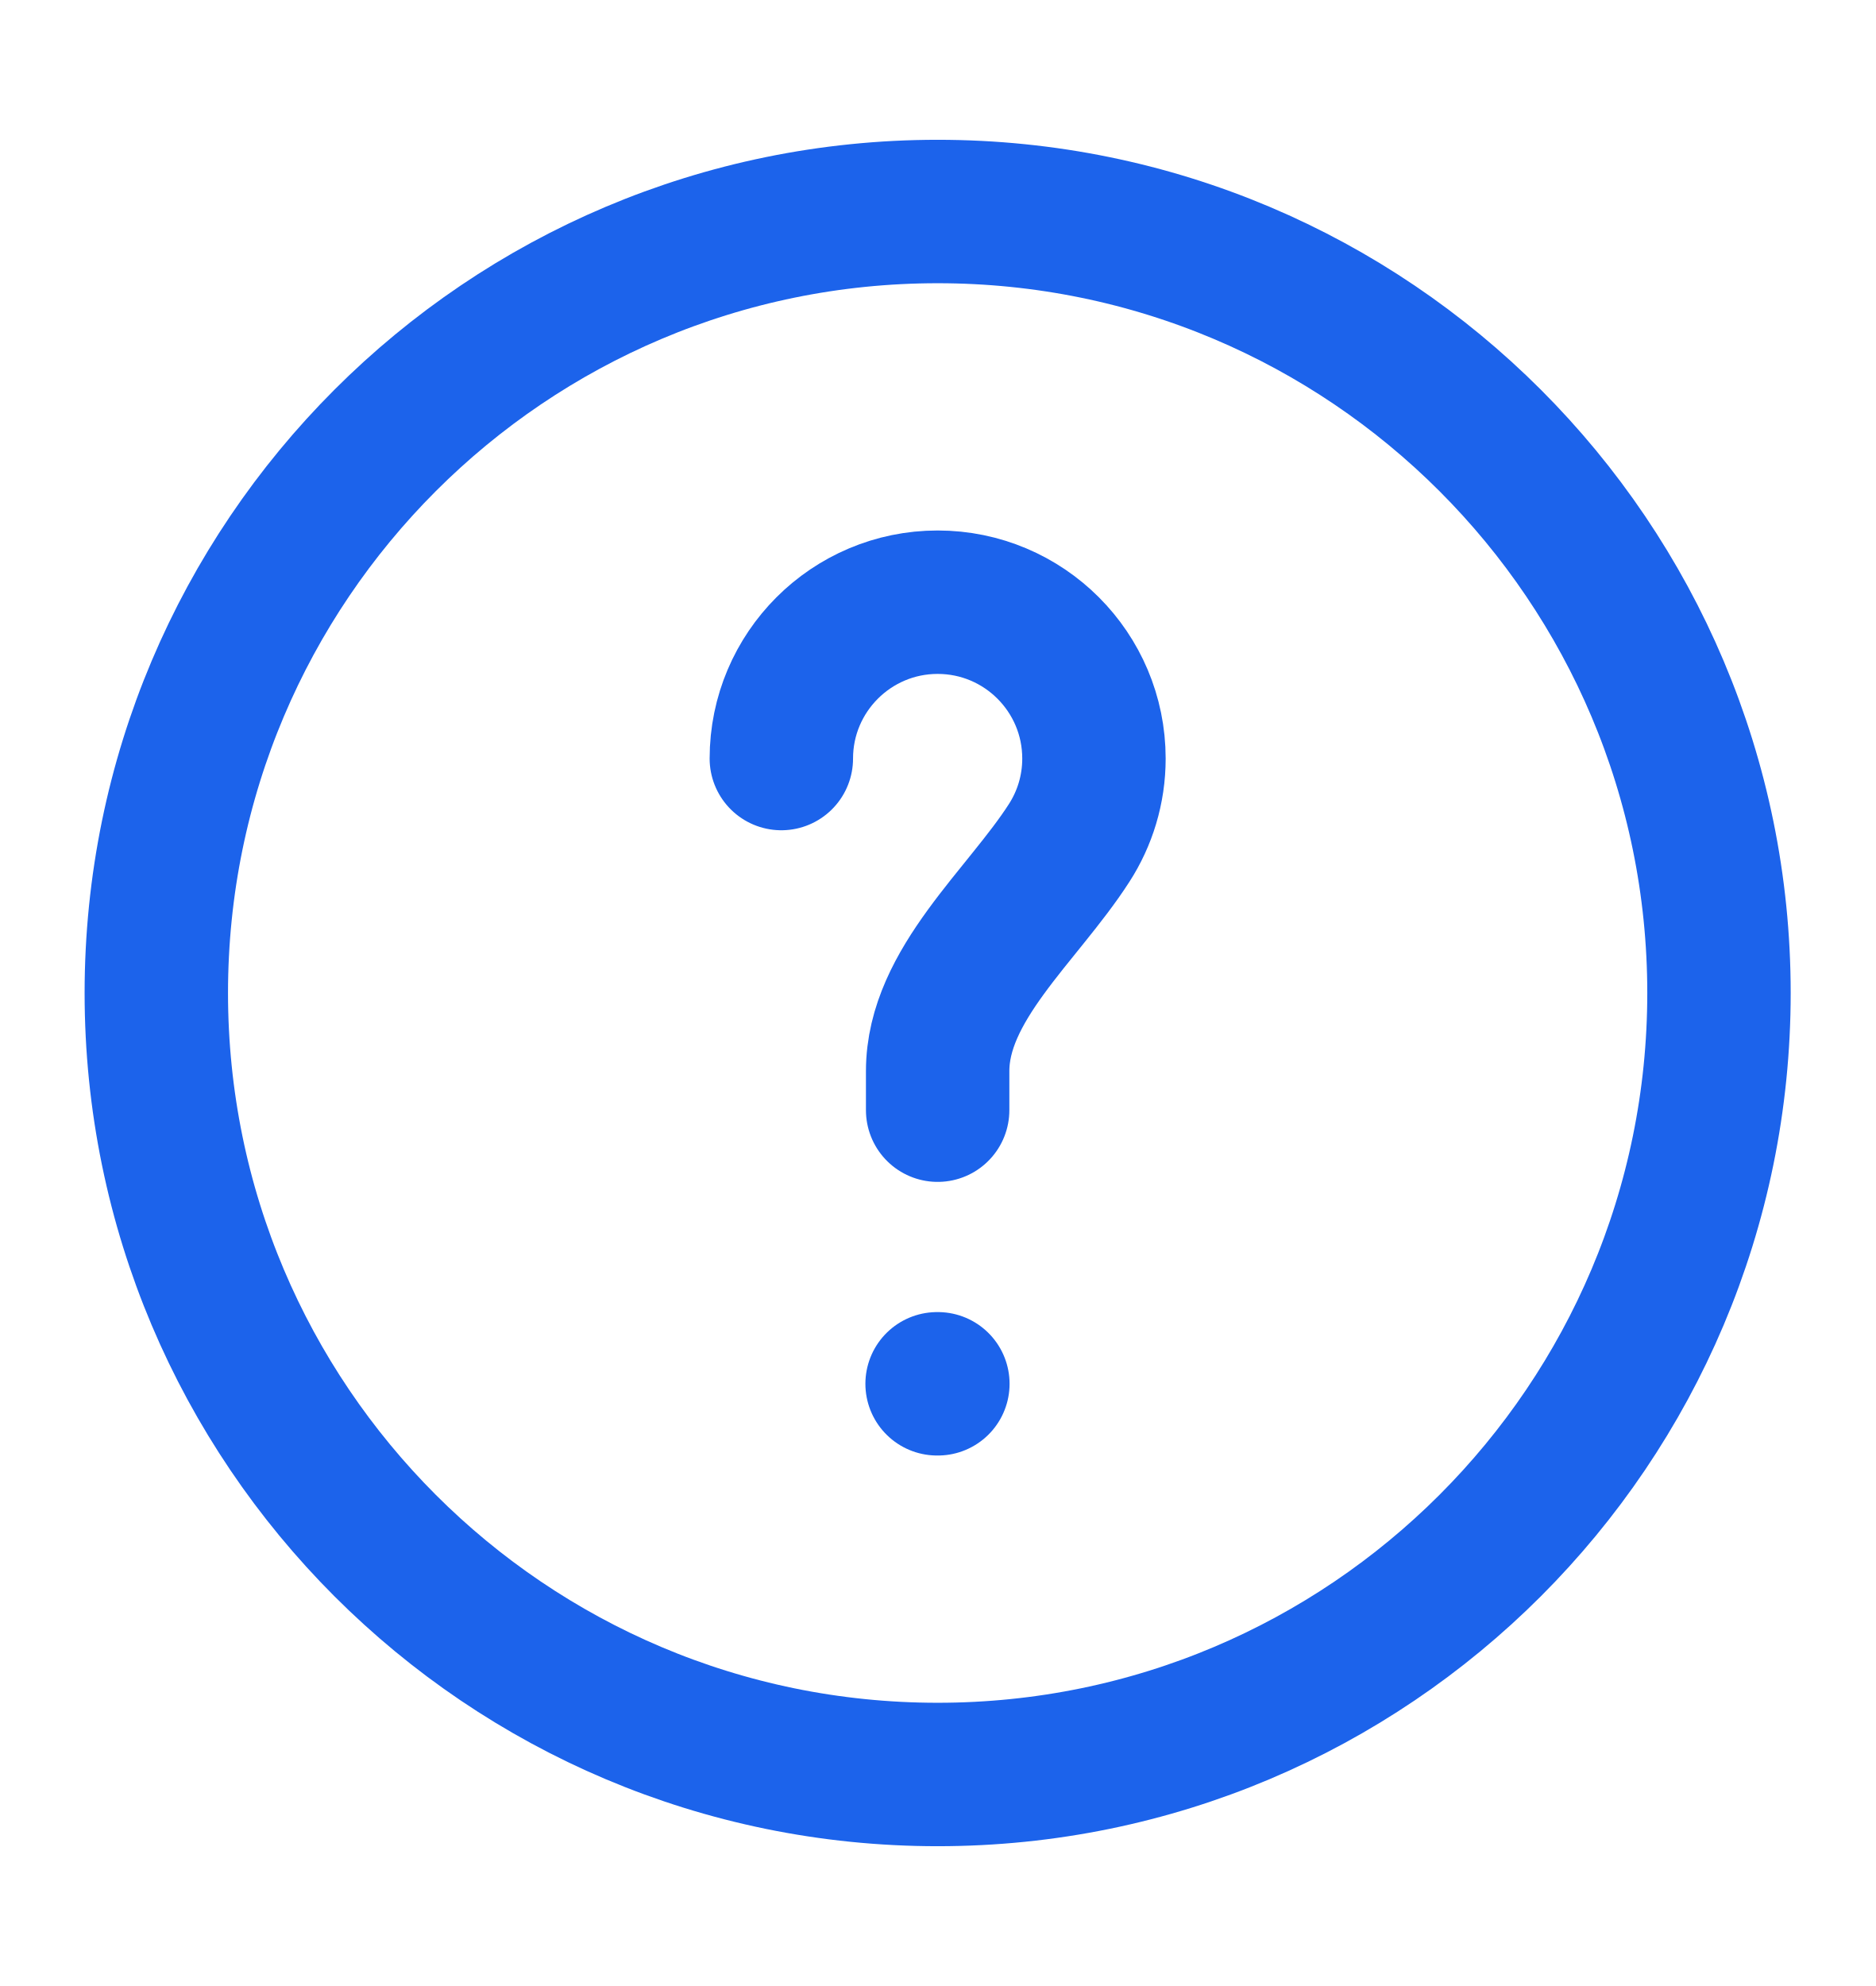
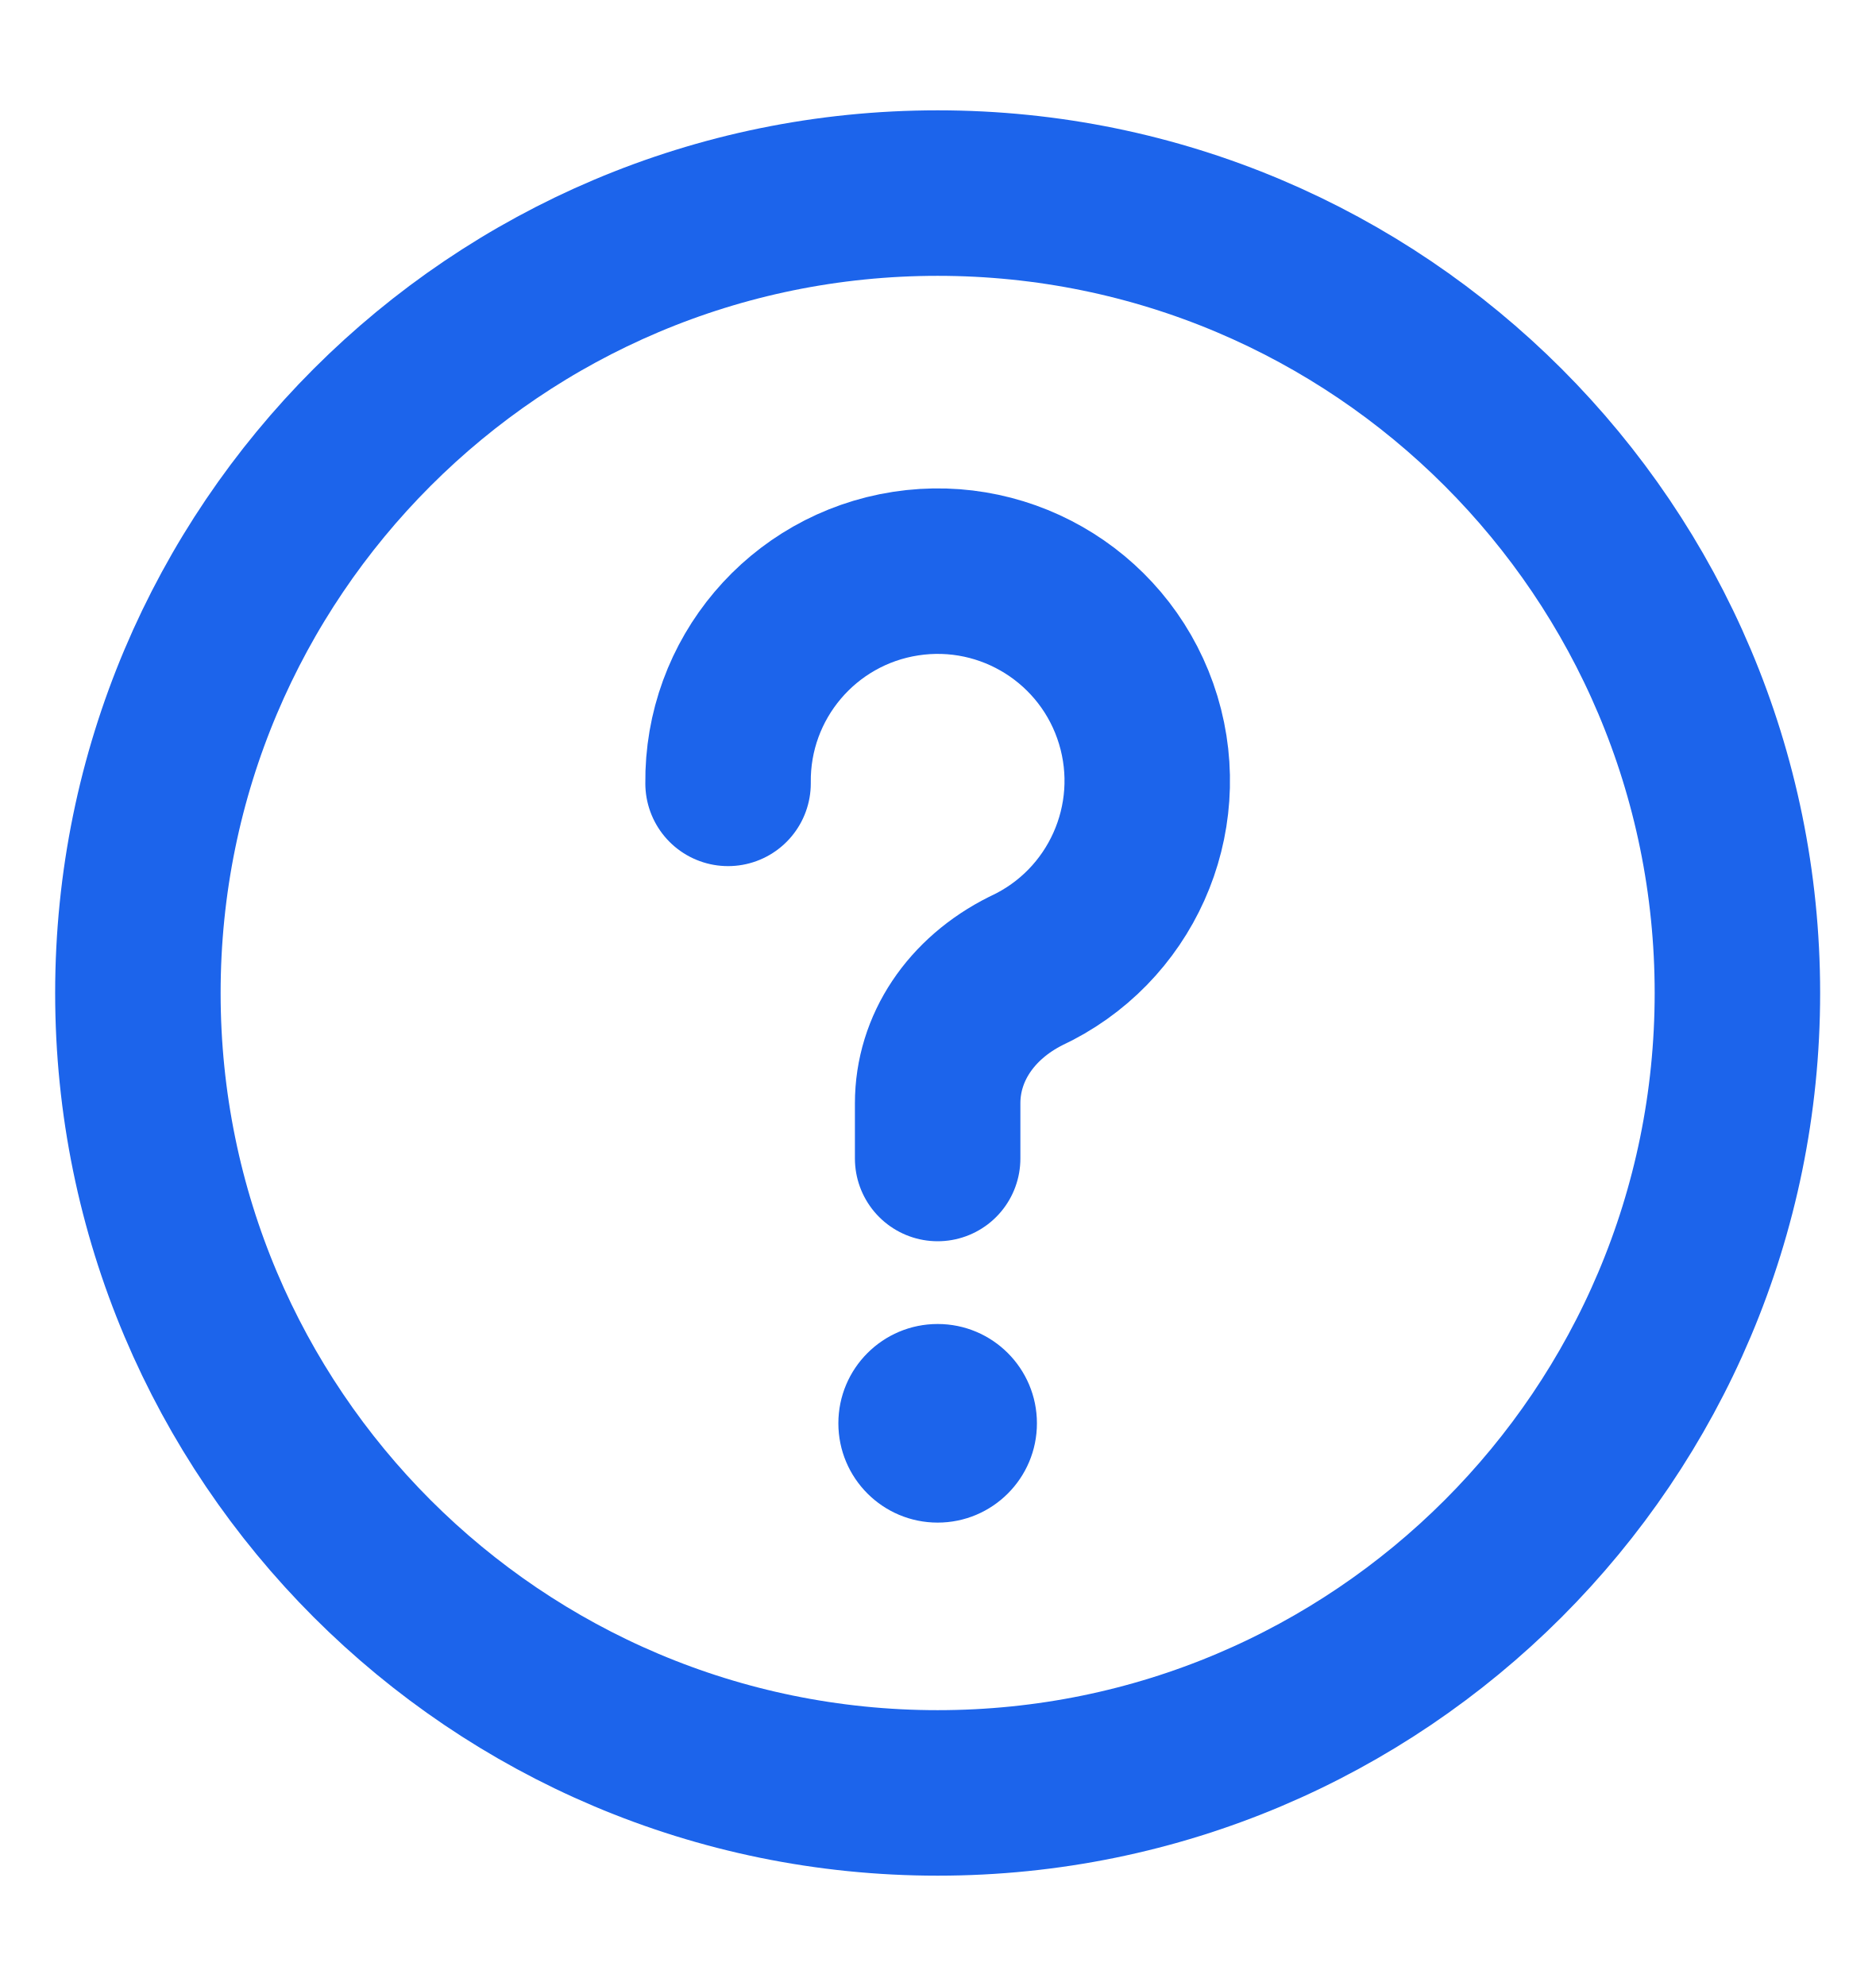
<svg xmlns="http://www.w3.org/2000/svg" width="17" height="18" viewBox="0 0 17 18" fill="none">
-   <path d="M8.5 16.083C12.412 16.083 15.583 12.912 15.583 9C15.583 5.088 12.412 1.917 8.5 1.917C4.588 1.917 1.417 5.088 1.417 9C1.417 12.912 4.588 16.083 8.5 16.083Z" stroke="#1C63EB" stroke-width="1.3" />
-   <path d="M7.083 6.875C7.083 6.093 7.718 5.458 8.5 5.458C9.283 5.458 9.917 6.093 9.917 6.875C9.917 7.157 9.834 7.42 9.692 7.64C9.269 8.298 8.5 8.926 8.5 9.708V10.062" stroke="#1C63EB" stroke-width="1.3" stroke-linecap="round" />
-   <path d="M8.495 12.542H8.502" stroke="#1C63EB" stroke-width="1.3" stroke-linecap="round" stroke-linejoin="round" />
+   <circle cx="8.5" cy="9" r="7.25" stroke="#1c64eb" stroke-width="1.5" />
+   <path d="M6.6 7.1a1.9 1.9 0 1 1 2.7 1.7c-.5.25-.8.7-.8 1.2v.5" stroke="#1c64eb" stroke-width="1.5" stroke-linecap="round" stroke-linejoin="round" />
+   <circle cx="8.5" cy="12.9" r=".9" fill="#1c64eb" />
</svg>
